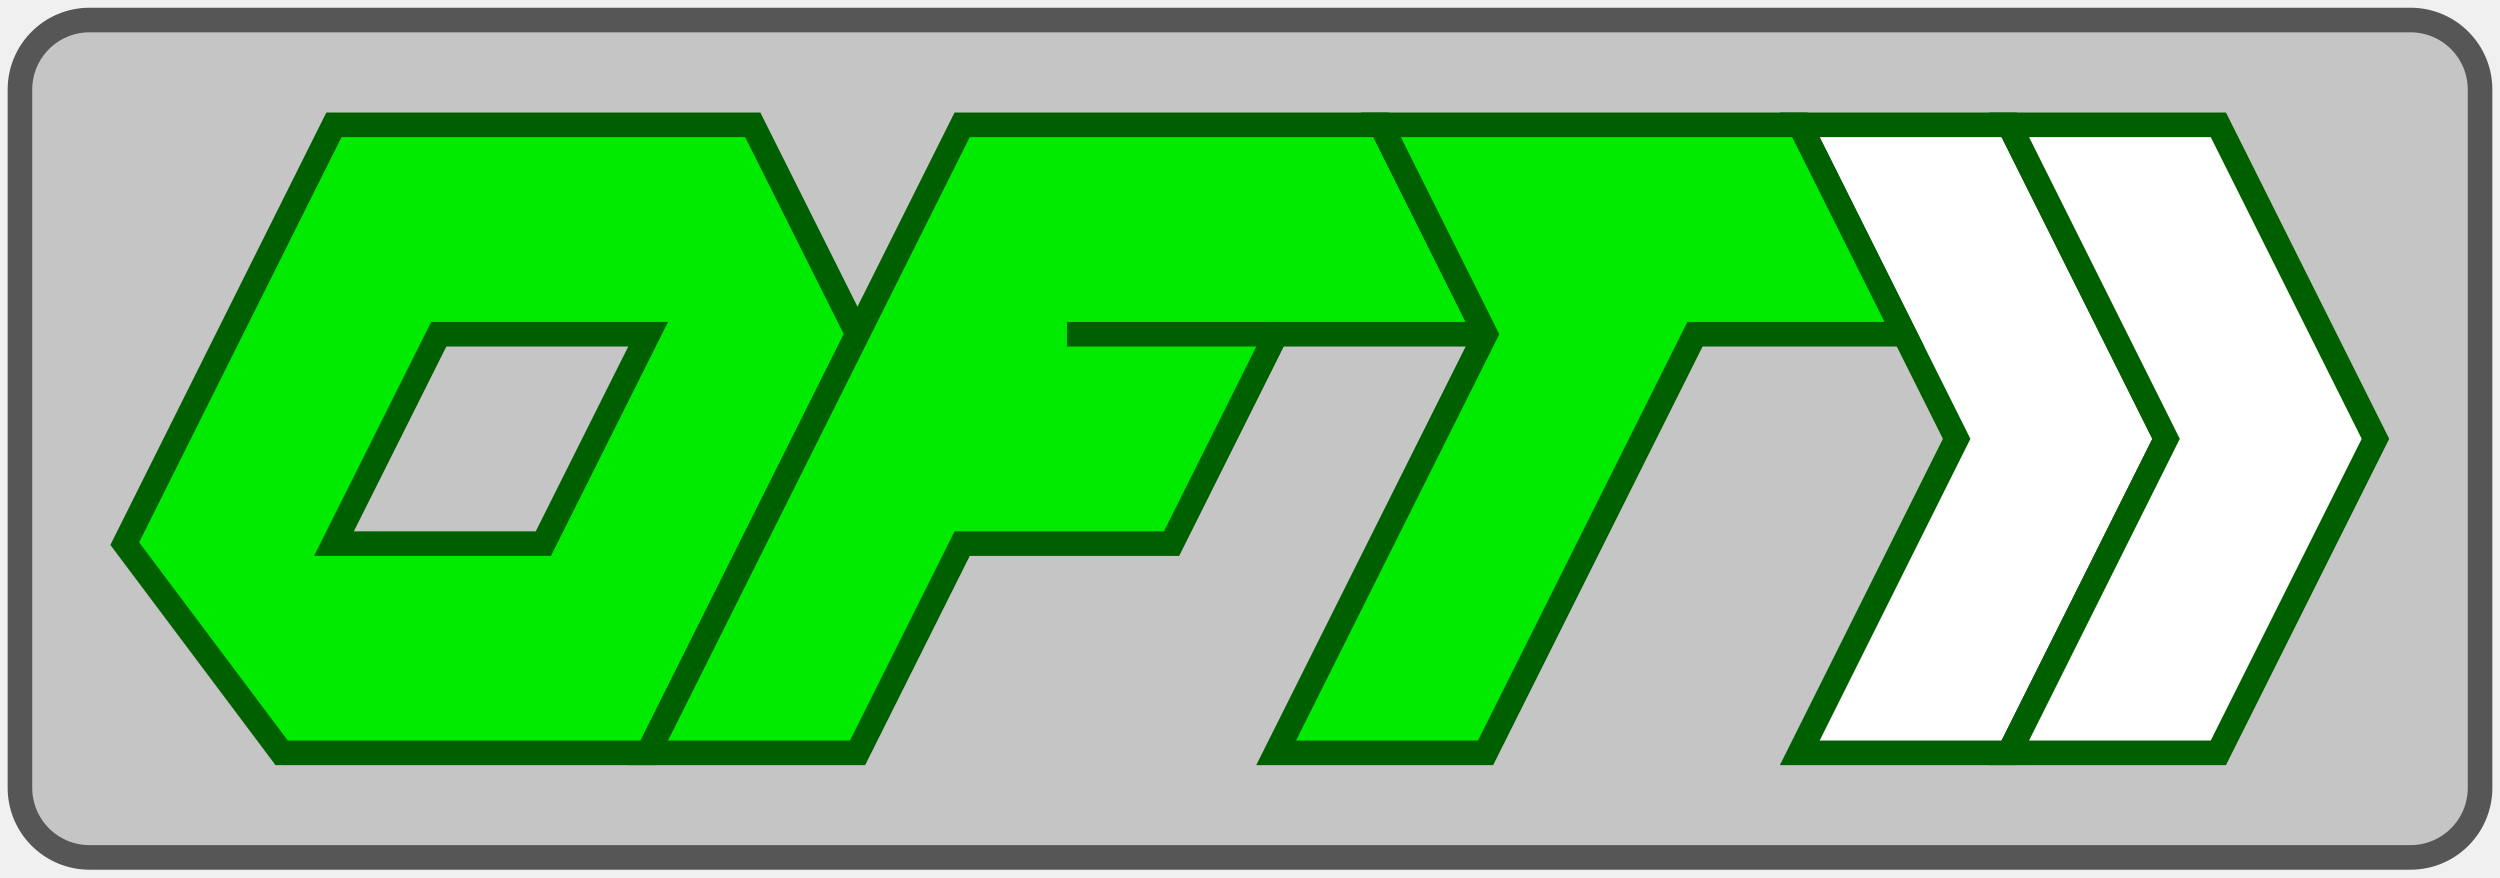
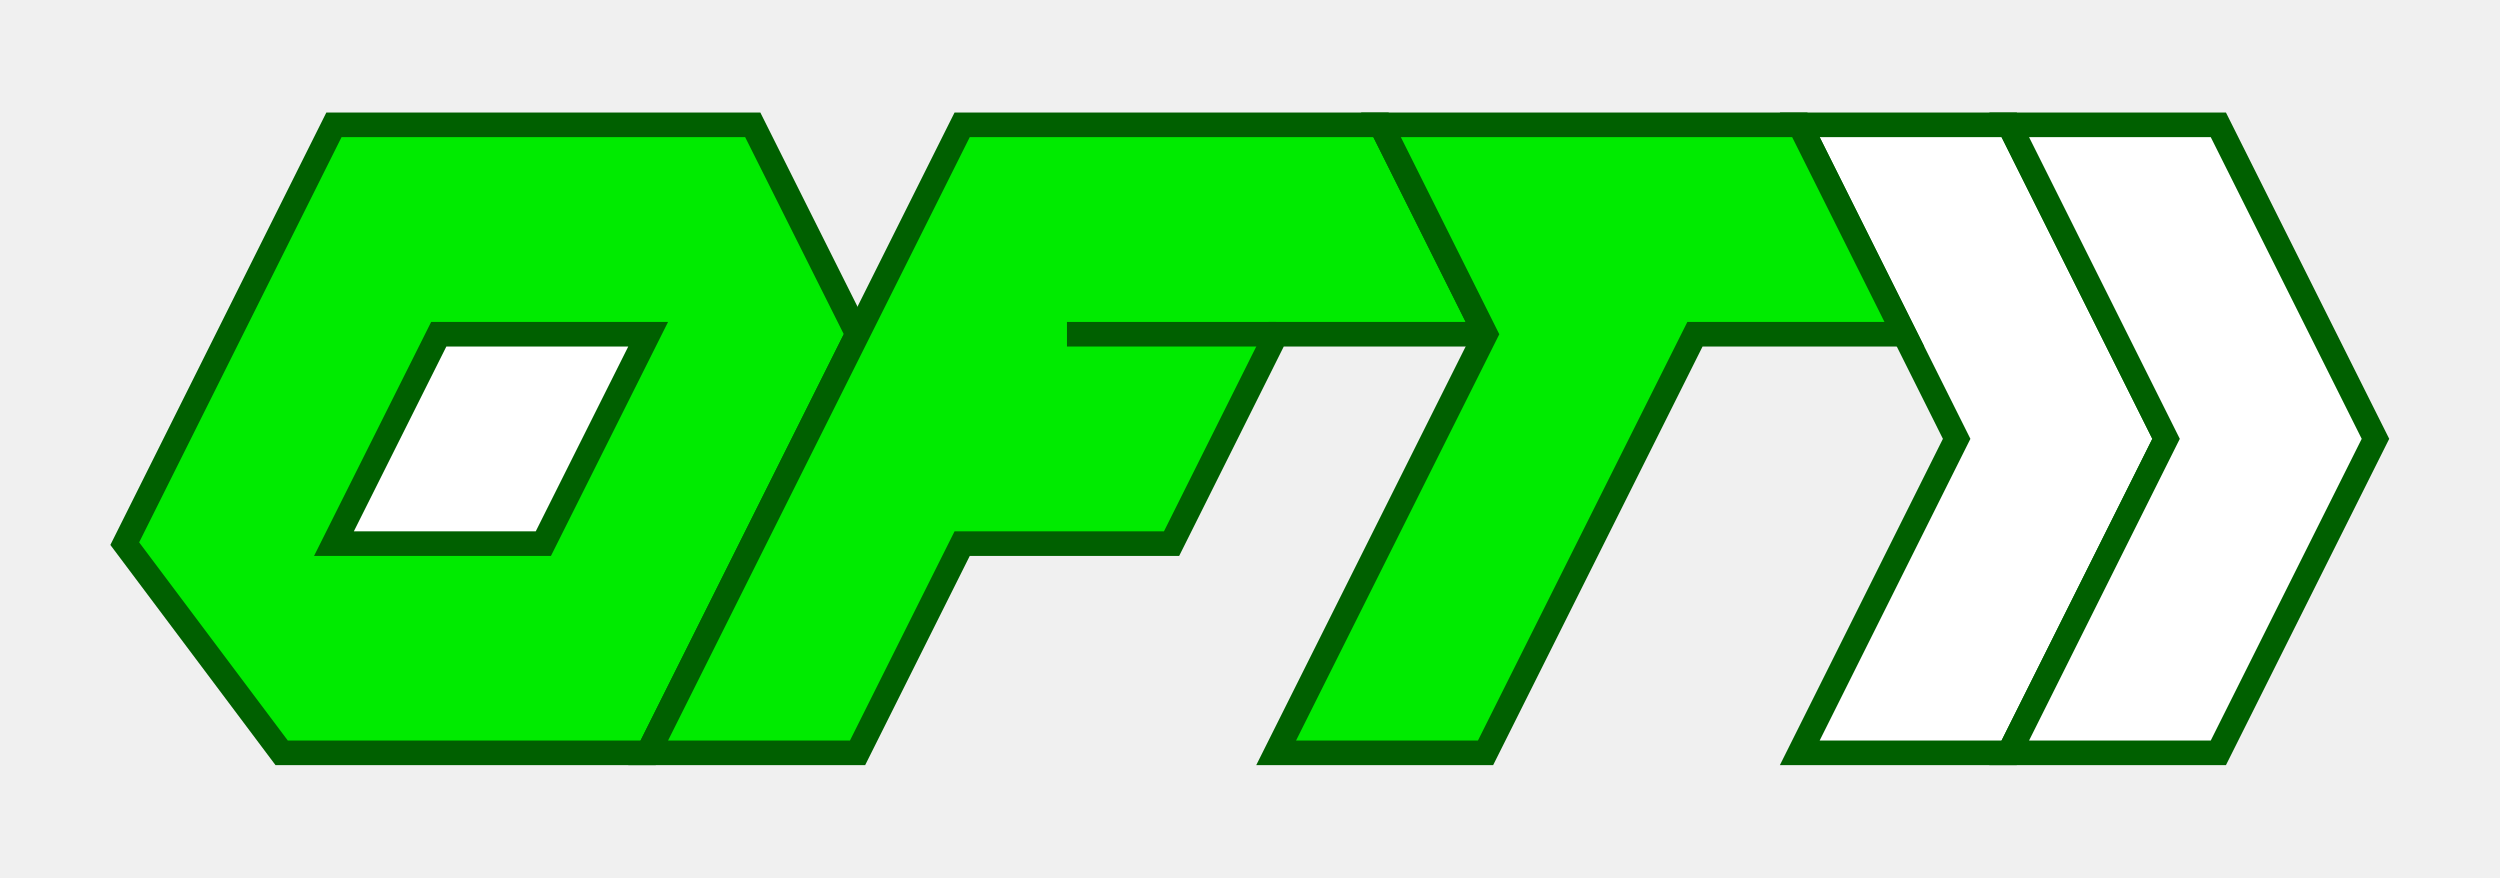
- <svg xmlns="http://www.w3.org/2000/svg" width="9.4in" height="3.3in" viewBox="2744 2980 11282 3960">
-   <g style="stroke-width:.025in; fill:none">
-     <rect x="2834" y="3070" width="11102" height="3779" rx="314" style="stroke:#565656;stroke-width:111; stroke-linejoin:miter; stroke-linecap:butt; fill:#c5c5c5; " />
-     <polygon points="3307,5433 4251,3543 6141,3543 6614,4488 5669,6377 4015,6377 3307,5433 3307,5433 " style="stroke:#006000;stroke-width:111; stroke-linejoin:miter; stroke-linecap:butt; fill:#00eb00; " />
-     <polygon points="10866,3543 11574,4960 10866,6377 11811,6377 12519,4960 11811,3543 10866,3543 10866,3543 " style="stroke:#006000;stroke-width:111; stroke-linejoin:miter; stroke-linecap:butt; fill:#ffffff; " />
-     <polygon points="7086,3543 5669,6377 6614,6377 7086,5433 8031,5433 8503,4488 9448,4488 8976,3543 7086,3543 7086,3543 " style="stroke:#006000;stroke-width:111; stroke-linejoin:miter; stroke-linecap:butt; fill:#00eb00; " />
-     <polyline points="7559,4488 8503,4488 " style="stroke:#006000;stroke-width:111; stroke-linejoin:miter; stroke-linecap:butt; " />
-     <polygon points="4724,4488 4251,5433 5196,5433 5669,4488 4724,4488 4724,4488 " style="stroke:#006000;stroke-width:111; stroke-linejoin:miter; stroke-linecap:butt; fill:#c5c5c5; " />
-     <polygon points="9448,4488 8976,3543 10866,3543 11338,4488 10393,4488 9448,6377 8503,6377 9448,4488 9448,4488 " style="stroke:#006000;stroke-width:111; stroke-linejoin:miter; stroke-linecap:butt; fill:#00eb00; " />
-     <polygon points="11811,3543 12519,4960 11811,6377 12755,6377 13464,4960 12755,3543 11811,3543 11811,3543 " style="stroke:#006000;stroke-width:111; stroke-linejoin:miter; stroke-linecap:butt; fill:#ffffff; " />
-   </g>
+ <svg xmlns="http://www.w3.org/2000/svg" width="9.4in" height="3.3in" viewBox="2744 2980 11282 3960" version="1.1" id="svg20">
+   <defs id="defs24" />
+   <polygon id="polygon4" style="fill:#00eb00;stroke:#006000;stroke-width:111;stroke-linecap:butt;stroke-linejoin:miter" points="6141,3543 6614,4488 5669,6377 4015,6377 3307,5433 4251,3543 " />
+   <polygon id="polygon6" style="fill:#ffffff;stroke:#006000;stroke-width:111;stroke-linecap:butt;stroke-linejoin:miter" points="10866,6377 11811,6377 12519,4960 11811,3543 10866,3543 11574,4960 " />
+   <polygon id="polygon8" style="fill:#00eb00;stroke:#006000;stroke-width:111;stroke-linecap:butt;stroke-linejoin:miter" points="6614,6377 7086,5433 8031,5433 8503,4488 9448,4488 8976,3543 7086,3543 5669,6377 " />
+   <polyline id="polyline10" style="fill:none;stroke:#006000;stroke-width:111;stroke-linecap:butt;stroke-linejoin:miter" points="7559,4488 8503,4488 " />
+   <polygon id="polygon12" style="fill:#ffffff;stroke:#006000;stroke-width:111;stroke-linecap:butt;stroke-linejoin:miter;fill-opacity:1" points="5196,5433 5669,4488 4724,4488 4251,5433 " />
+   <polygon id="polygon14" style="fill:#00eb00;stroke:#006000;stroke-width:111;stroke-linecap:butt;stroke-linejoin:miter" points="10866,3543 11338,4488 10393,4488 9448,6377 8503,6377 9448,4488 8976,3543 " />
+   <polygon id="polygon16" style="fill:#ffffff;stroke:#006000;stroke-width:111;stroke-linecap:butt;stroke-linejoin:miter" points="11811,6377 12755,6377 13464,4960 12755,3543 11811,3543 12519,4960 " />
</svg>
